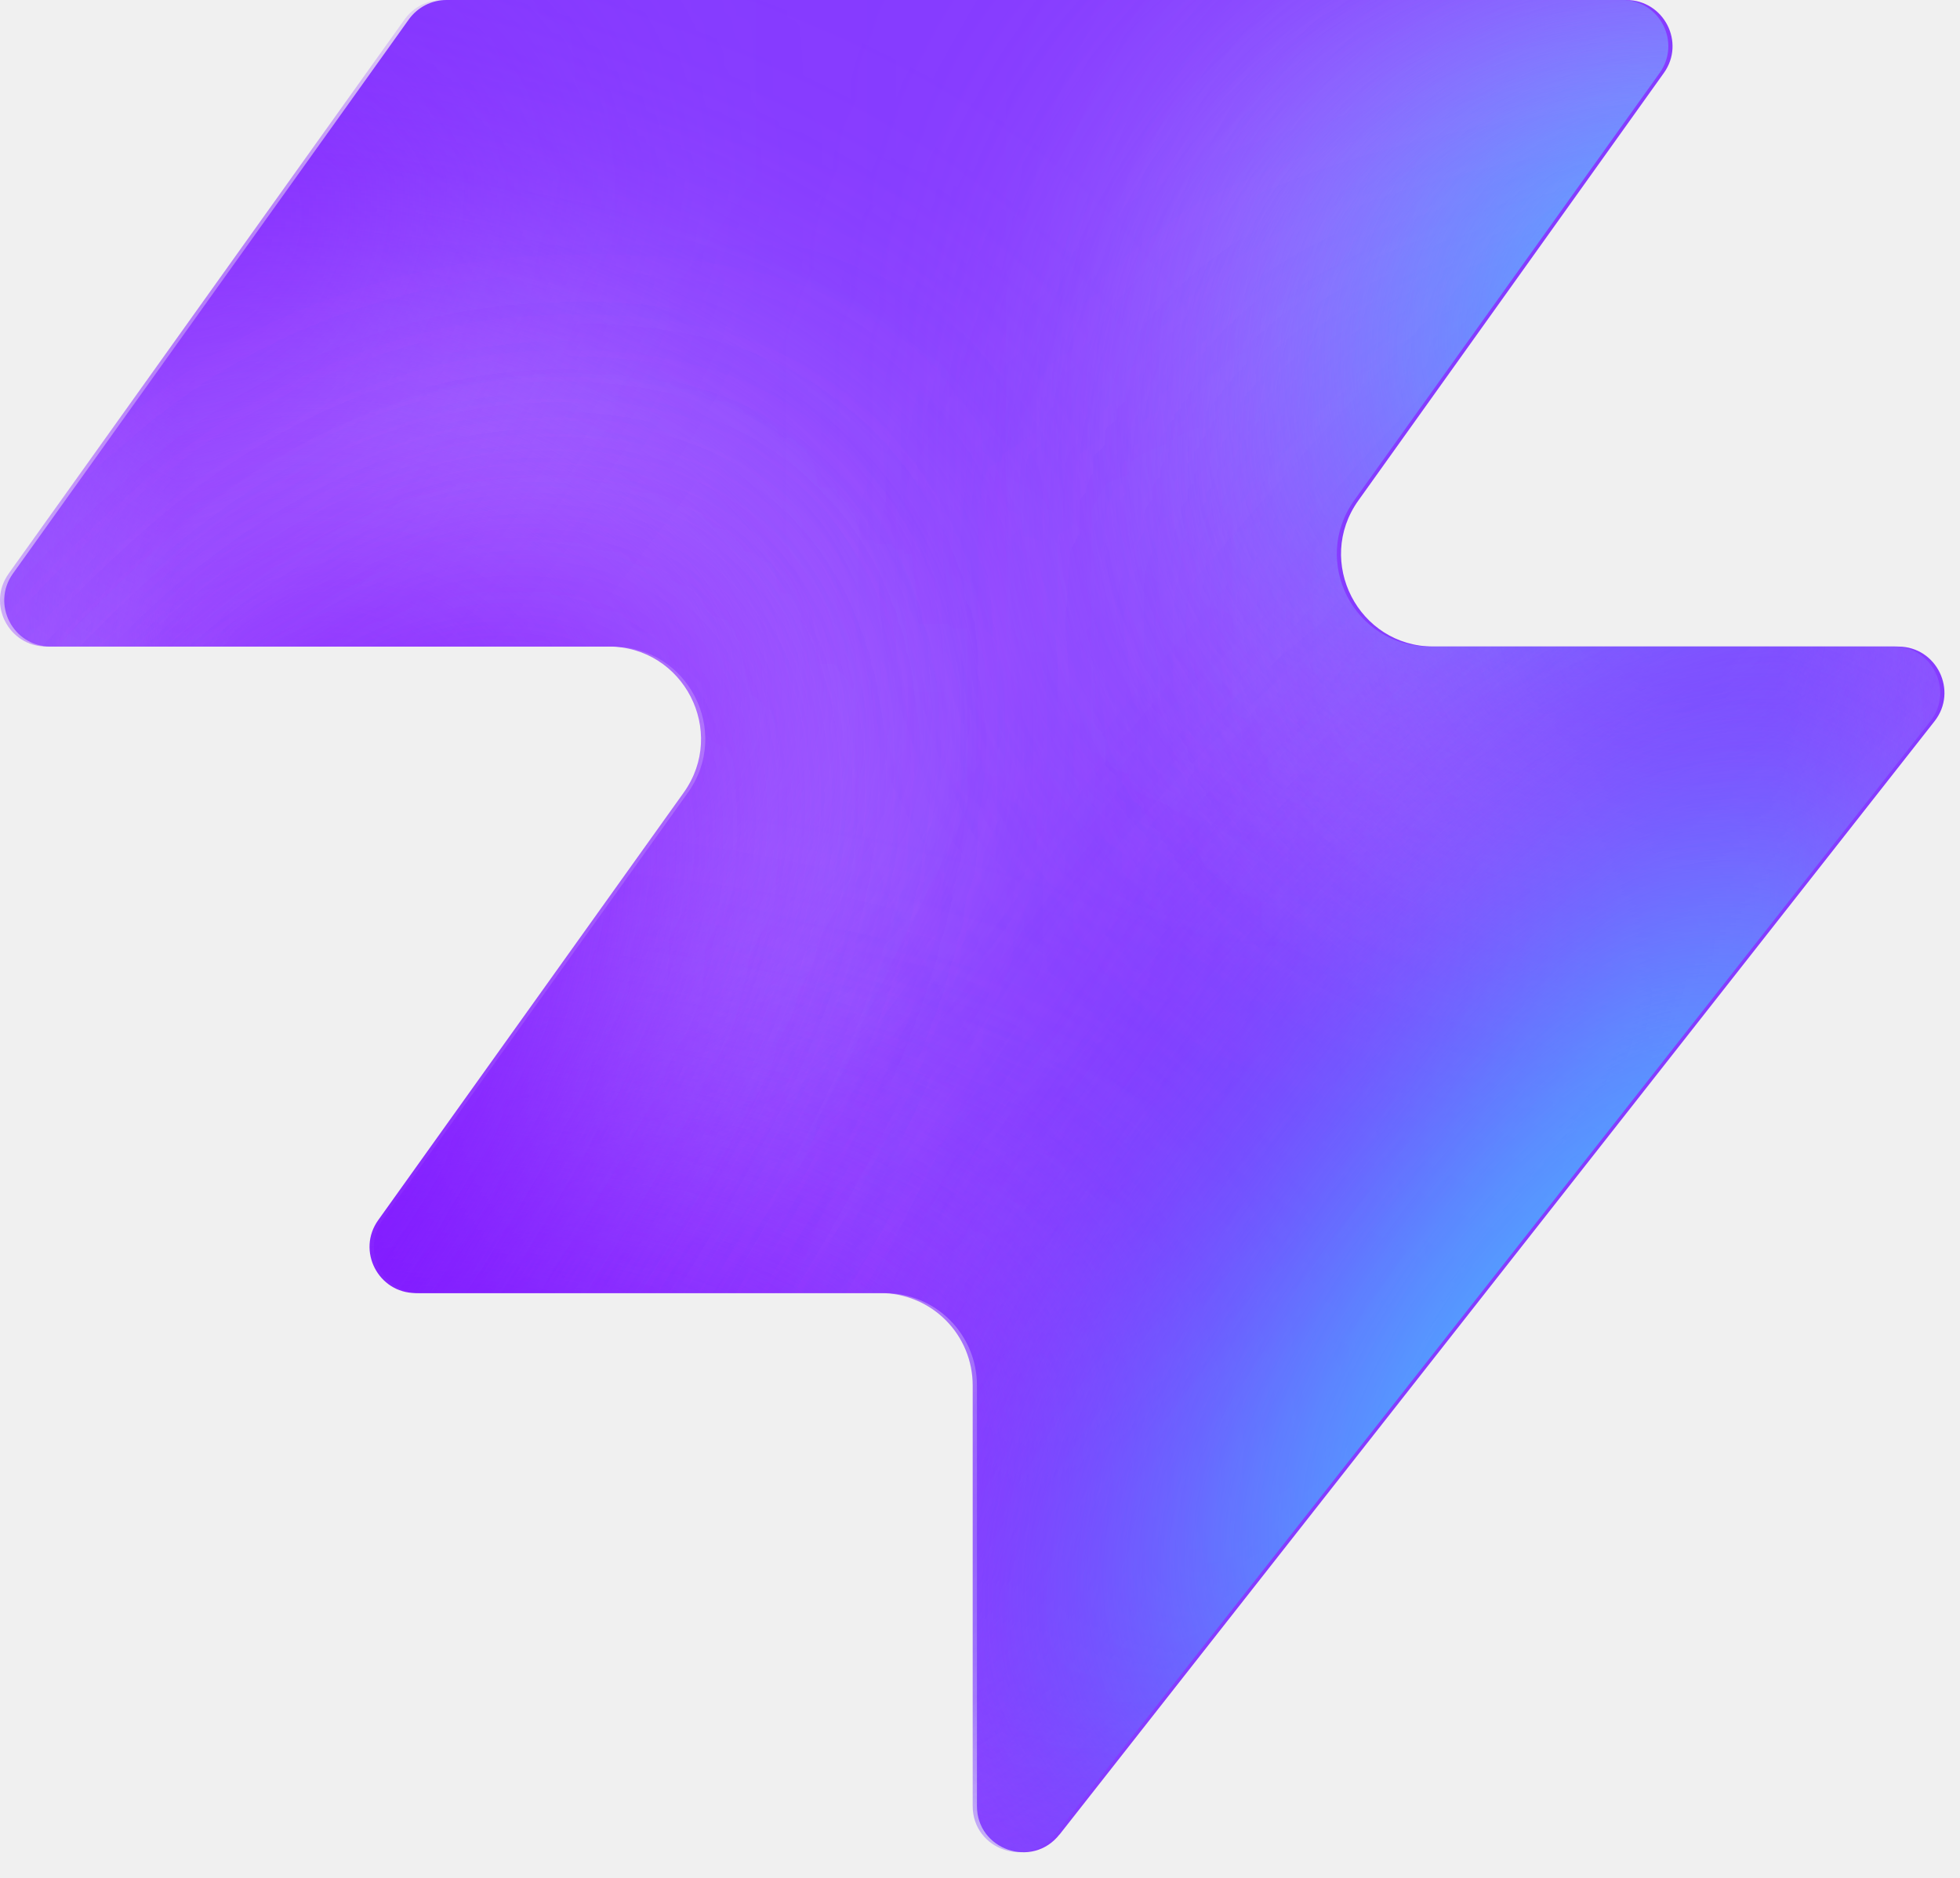
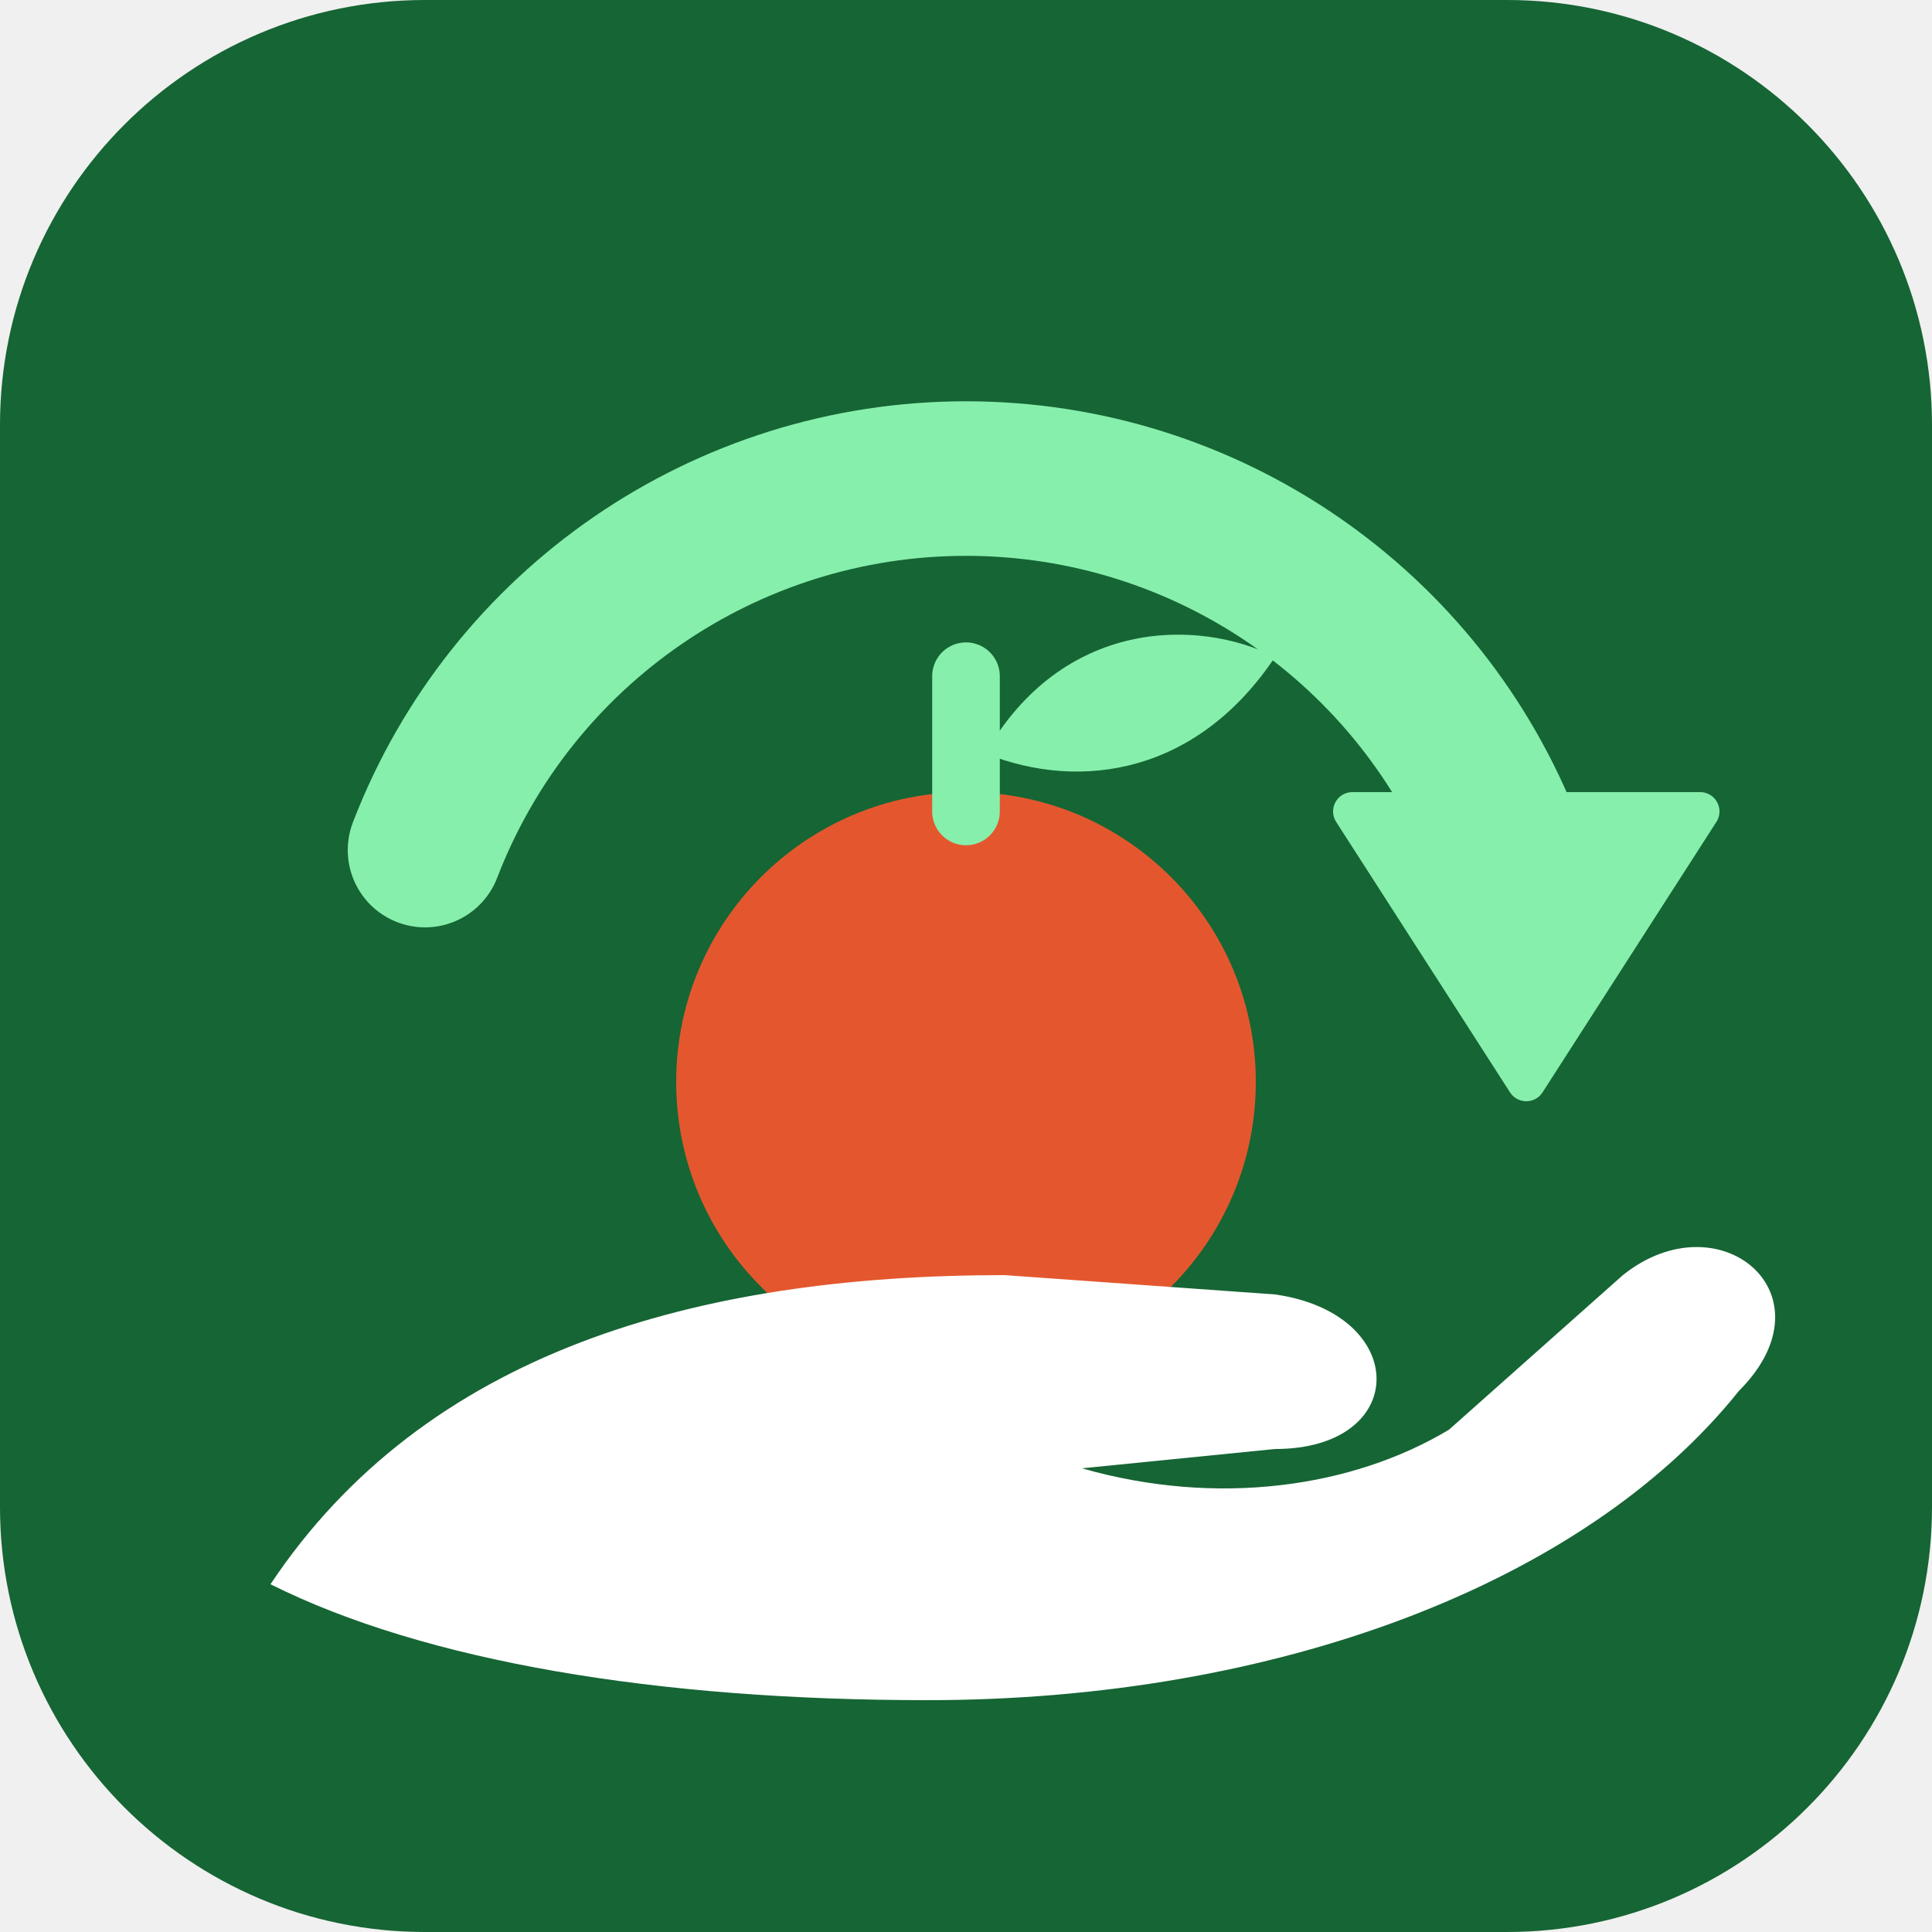
- <svg xmlns="http://www.w3.org/2000/svg" width="48" height="46" fill="none" viewBox="0 0 48 46">
-   <path fill="#863bff" d="M25.946 44.938c-.664.845-2.021.375-2.021-.698V33.937a2.26 2.26 0 0 0-2.262-2.262H10.287c-.92 0-1.456-1.04-.92-1.788l7.48-10.471c1.07-1.497 0-3.578-1.842-3.578H1.237c-.92 0-1.456-1.04-.92-1.788L10.013.474c.214-.297.556-.474.92-.474h28.894c.92 0 1.456 1.04.92 1.788l-7.48 10.471c-1.07 1.498 0 3.579 1.842 3.579h11.377c.943 0 1.473 1.088.89 1.83L25.947 44.94z" style="fill:#863bff;fill:color(display-p3 .525 .23 1);fill-opacity:1" />
-   <mask id="a" width="48" height="46" x="0" y="0" maskUnits="userSpaceOnUse" style="mask-type:alpha">
-     <path fill="#000" d="M25.842 44.938c-.664.844-2.021.375-2.021-.698V33.937a2.26 2.26 0 0 0-2.262-2.262H10.183c-.92 0-1.456-1.04-.92-1.788l7.48-10.471c1.07-1.498 0-3.579-1.842-3.579H1.133c-.92 0-1.456-1.04-.92-1.787L9.91.473c.214-.297.556-.474.92-.474h28.894c.92 0 1.456 1.04.92 1.788l-7.48 10.471c-1.07 1.498 0 3.578 1.842 3.578h11.377c.943 0 1.473 1.088.89 1.832L25.843 44.94z" style="fill:#000;fill-opacity:1" />
-   </mask>
-   <g mask="url(#a)">
-     <g filter="url(#b)">
-       <ellipse cx="5.508" cy="14.704" fill="#ede6ff" rx="5.508" ry="14.704" style="fill:#ede6ff;fill:color(display-p3 .927 .903 1);fill-opacity:1" transform="matrix(.00324 1 1 -.00324 -4.47 31.516)" />
-     </g>
-     <g filter="url(#c)">
-       <ellipse cx="10.399" cy="29.851" fill="#ede6ff" rx="10.399" ry="29.851" style="fill:#ede6ff;fill:color(display-p3 .927 .903 1);fill-opacity:1" transform="matrix(.00324 1 1 -.00324 -39.328 7.883)" />
-     </g>
-     <g filter="url(#d)">
-       <ellipse cx="5.508" cy="30.487" fill="#7e14ff" rx="5.508" ry="30.487" style="fill:#7e14ff;fill:color(display-p3 .492 .077 1);fill-opacity:1" transform="rotate(89.814 -25.913 -14.639)scale(1 -1)" />
-     </g>
-     <g filter="url(#e)">
-       <ellipse cx="5.508" cy="30.599" fill="#7e14ff" rx="5.508" ry="30.599" style="fill:#7e14ff;fill:color(display-p3 .492 .077 1);fill-opacity:1" transform="rotate(89.814 -32.644 -3.334)scale(1 -1)" />
-     </g>
-     <g filter="url(#f)">
-       <ellipse cx="5.508" cy="30.599" fill="#7e14ff" rx="5.508" ry="30.599" style="fill:#7e14ff;fill:color(display-p3 .492 .077 1);fill-opacity:1" transform="matrix(.00324 1 1 -.00324 -34.34 30.47)" />
-     </g>
-     <g filter="url(#g)">
-       <ellipse cx="14.072" cy="22.078" fill="#ede6ff" rx="14.072" ry="22.078" style="fill:#ede6ff;fill:color(display-p3 .927 .903 1);fill-opacity:1" transform="rotate(93.35 24.506 48.493)scale(-1 1)" />
-     </g>
-     <g filter="url(#h)">
-       <ellipse cx="3.47" cy="21.501" fill="#7e14ff" rx="3.47" ry="21.501" style="fill:#7e14ff;fill:color(display-p3 .492 .077 1);fill-opacity:1" transform="rotate(89.009 28.708 47.59)scale(-1 1)" />
-     </g>
-     <g filter="url(#i)">
-       <ellipse cx="3.47" cy="21.501" fill="#7e14ff" rx="3.47" ry="21.501" style="fill:#7e14ff;fill:color(display-p3 .492 .077 1);fill-opacity:1" transform="rotate(89.009 28.708 47.59)scale(-1 1)" />
-     </g>
-     <g filter="url(#j)">
-       <ellipse cx=".387" cy="8.972" fill="#7e14ff" rx="4.407" ry="29.108" style="fill:#7e14ff;fill:color(display-p3 .492 .077 1);fill-opacity:1" transform="rotate(39.51 .387 8.972)" />
-     </g>
-     <g filter="url(#k)">
-       <ellipse cx="47.523" cy="-6.092" fill="#7e14ff" rx="4.407" ry="29.108" style="fill:#7e14ff;fill:color(display-p3 .492 .077 1);fill-opacity:1" transform="rotate(37.892 47.523 -6.092)" />
-     </g>
-     <g filter="url(#l)">
-       <ellipse cx="41.412" cy="6.333" fill="#47bfff" rx="5.971" ry="9.665" style="fill:#47bfff;fill:color(display-p3 .28 .748 1);fill-opacity:1" transform="rotate(37.892 41.412 6.333)" />
-     </g>
-     <g filter="url(#m)">
-       <ellipse cx="-1.879" cy="38.332" fill="#7e14ff" rx="4.407" ry="29.108" style="fill:#7e14ff;fill:color(display-p3 .492 .077 1);fill-opacity:1" transform="rotate(37.892 -1.88 38.332)" />
-     </g>
-     <g filter="url(#n)">
-       <ellipse cx="-1.879" cy="38.332" fill="#7e14ff" rx="4.407" ry="29.108" style="fill:#7e14ff;fill:color(display-p3 .492 .077 1);fill-opacity:1" transform="rotate(37.892 -1.88 38.332)" />
-     </g>
-     <g filter="url(#o)">
-       <ellipse cx="35.651" cy="29.907" fill="#7e14ff" rx="4.407" ry="29.108" style="fill:#7e14ff;fill:color(display-p3 .492 .077 1);fill-opacity:1" transform="rotate(37.892 35.651 29.907)" />
-     </g>
-     <g filter="url(#p)">
-       <ellipse cx="38.418" cy="32.4" fill="#47bfff" rx="5.971" ry="15.297" style="fill:#47bfff;fill:color(display-p3 .28 .748 1);fill-opacity:1" transform="rotate(37.892 38.418 32.4)" />
-     </g>
-   </g>
-   <defs>
-     <filter id="b" width="60.045" height="41.654" x="-19.77" y="16.149" color-interpolation-filters="sRGB" filterUnits="userSpaceOnUse">
-       <feFlood flood-opacity="0" result="BackgroundImageFix" />
-       <feBlend in="SourceGraphic" in2="BackgroundImageFix" result="shape" />
-       <feGaussianBlur result="effect1_foregroundBlur_2002_17158" stdDeviation="7.659" />
-     </filter>
-     <filter id="c" width="90.34" height="51.437" x="-54.613" y="-7.533" color-interpolation-filters="sRGB" filterUnits="userSpaceOnUse">
-       <feFlood flood-opacity="0" result="BackgroundImageFix" />
-       <feBlend in="SourceGraphic" in2="BackgroundImageFix" result="shape" />
-       <feGaussianBlur result="effect1_foregroundBlur_2002_17158" stdDeviation="7.659" />
-     </filter>
-     <filter id="d" width="79.355" height="29.4" x="-49.64" y="2.03" color-interpolation-filters="sRGB" filterUnits="userSpaceOnUse">
-       <feFlood flood-opacity="0" result="BackgroundImageFix" />
-       <feBlend in="SourceGraphic" in2="BackgroundImageFix" result="shape" />
-       <feGaussianBlur result="effect1_foregroundBlur_2002_17158" stdDeviation="4.596" />
-     </filter>
-     <filter id="e" width="79.579" height="29.4" x="-45.045" y="20.029" color-interpolation-filters="sRGB" filterUnits="userSpaceOnUse">
-       <feFlood flood-opacity="0" result="BackgroundImageFix" />
-       <feBlend in="SourceGraphic" in2="BackgroundImageFix" result="shape" />
-       <feGaussianBlur result="effect1_foregroundBlur_2002_17158" stdDeviation="4.596" />
-     </filter>
-     <filter id="f" width="79.579" height="29.4" x="-43.513" y="21.178" color-interpolation-filters="sRGB" filterUnits="userSpaceOnUse">
-       <feFlood flood-opacity="0" result="BackgroundImageFix" />
-       <feBlend in="SourceGraphic" in2="BackgroundImageFix" result="shape" />
-       <feGaussianBlur result="effect1_foregroundBlur_2002_17158" stdDeviation="4.596" />
-     </filter>
-     <filter id="g" width="74.749" height="58.852" x="15.756" y="-17.901" color-interpolation-filters="sRGB" filterUnits="userSpaceOnUse">
-       <feFlood flood-opacity="0" result="BackgroundImageFix" />
-       <feBlend in="SourceGraphic" in2="BackgroundImageFix" result="shape" />
-       <feGaussianBlur result="effect1_foregroundBlur_2002_17158" stdDeviation="7.659" />
-     </filter>
-     <filter id="h" width="61.377" height="25.362" x="23.548" y="2.284" color-interpolation-filters="sRGB" filterUnits="userSpaceOnUse">
-       <feFlood flood-opacity="0" result="BackgroundImageFix" />
-       <feBlend in="SourceGraphic" in2="BackgroundImageFix" result="shape" />
-       <feGaussianBlur result="effect1_foregroundBlur_2002_17158" stdDeviation="4.596" />
-     </filter>
-     <filter id="i" width="61.377" height="25.362" x="23.548" y="2.284" color-interpolation-filters="sRGB" filterUnits="userSpaceOnUse">
-       <feFlood flood-opacity="0" result="BackgroundImageFix" />
-       <feBlend in="SourceGraphic" in2="BackgroundImageFix" result="shape" />
-       <feGaussianBlur result="effect1_foregroundBlur_2002_17158" stdDeviation="4.596" />
-     </filter>
-     <filter id="j" width="56.045" height="63.649" x="-27.636" y="-22.853" color-interpolation-filters="sRGB" filterUnits="userSpaceOnUse">
-       <feFlood flood-opacity="0" result="BackgroundImageFix" />
-       <feBlend in="SourceGraphic" in2="BackgroundImageFix" result="shape" />
-       <feGaussianBlur result="effect1_foregroundBlur_2002_17158" stdDeviation="4.596" />
-     </filter>
-     <filter id="k" width="54.814" height="64.646" x="20.116" y="-38.415" color-interpolation-filters="sRGB" filterUnits="userSpaceOnUse">
-       <feFlood flood-opacity="0" result="BackgroundImageFix" />
-       <feBlend in="SourceGraphic" in2="BackgroundImageFix" result="shape" />
-       <feGaussianBlur result="effect1_foregroundBlur_2002_17158" stdDeviation="4.596" />
-     </filter>
-     <filter id="l" width="33.541" height="35.313" x="24.641" y="-11.323" color-interpolation-filters="sRGB" filterUnits="userSpaceOnUse">
-       <feFlood flood-opacity="0" result="BackgroundImageFix" />
-       <feBlend in="SourceGraphic" in2="BackgroundImageFix" result="shape" />
-       <feGaussianBlur result="effect1_foregroundBlur_2002_17158" stdDeviation="4.596" />
-     </filter>
-     <filter id="m" width="54.814" height="64.646" x="-29.286" y="6.009" color-interpolation-filters="sRGB" filterUnits="userSpaceOnUse">
-       <feFlood flood-opacity="0" result="BackgroundImageFix" />
-       <feBlend in="SourceGraphic" in2="BackgroundImageFix" result="shape" />
-       <feGaussianBlur result="effect1_foregroundBlur_2002_17158" stdDeviation="4.596" />
-     </filter>
-     <filter id="n" width="54.814" height="64.646" x="-29.286" y="6.009" color-interpolation-filters="sRGB" filterUnits="userSpaceOnUse">
-       <feFlood flood-opacity="0" result="BackgroundImageFix" />
-       <feBlend in="SourceGraphic" in2="BackgroundImageFix" result="shape" />
-       <feGaussianBlur result="effect1_foregroundBlur_2002_17158" stdDeviation="4.596" />
-     </filter>
-     <filter id="o" width="54.814" height="64.646" x="8.244" y="-2.416" color-interpolation-filters="sRGB" filterUnits="userSpaceOnUse">
-       <feFlood flood-opacity="0" result="BackgroundImageFix" />
-       <feBlend in="SourceGraphic" in2="BackgroundImageFix" result="shape" />
-       <feGaussianBlur result="effect1_foregroundBlur_2002_17158" stdDeviation="4.596" />
-     </filter>
-     <filter id="p" width="39.409" height="43.623" x="18.713" y="10.588" color-interpolation-filters="sRGB" filterUnits="userSpaceOnUse">
-       <feFlood flood-opacity="0" result="BackgroundImageFix" />
-       <feBlend in="SourceGraphic" in2="BackgroundImageFix" result="shape" />
-       <feGaussianBlur result="effect1_foregroundBlur_2002_17158" stdDeviation="4.596" />
-     </filter>
-   </defs>
+ <svg xmlns="http://www.w3.org/2000/svg" viewBox="0 0 100 100">
+   <rect width="100" height="100" rx="22" fill="#166534" />
+   <path d="M22 44 A30 30 0 0 1 78 44" fill="none" stroke="#86EFAC" stroke-width="8" stroke-linecap="round" />
+   <polygon points="70,42 88,42 79,56" fill="#86EFAC" stroke="#86EFAC" stroke-width="2" stroke-linejoin="round" />
+   <circle cx="50" cy="56" r="15" fill="#E4572E" />
+   <path d="M50 42 L50 35" stroke="#86EFAC" stroke-width="3.5" stroke-linecap="round" />
+   <path d="M51 39 C55 32 62 32 66 34 C62 40 56 41 51 39 Z" fill="#86EFAC" />
+   <path d="M14 82 C22 70 36 66 52 66 L66 67 C73 68 73 75 66 75 L56 76 C63 78 70 77 75 74 L84 66 C89 62 95 67 90 72 C82 82 66 88 48 88 C34 88 22 86 14 82 Z" fill="#FFFFFF" />
</svg>
